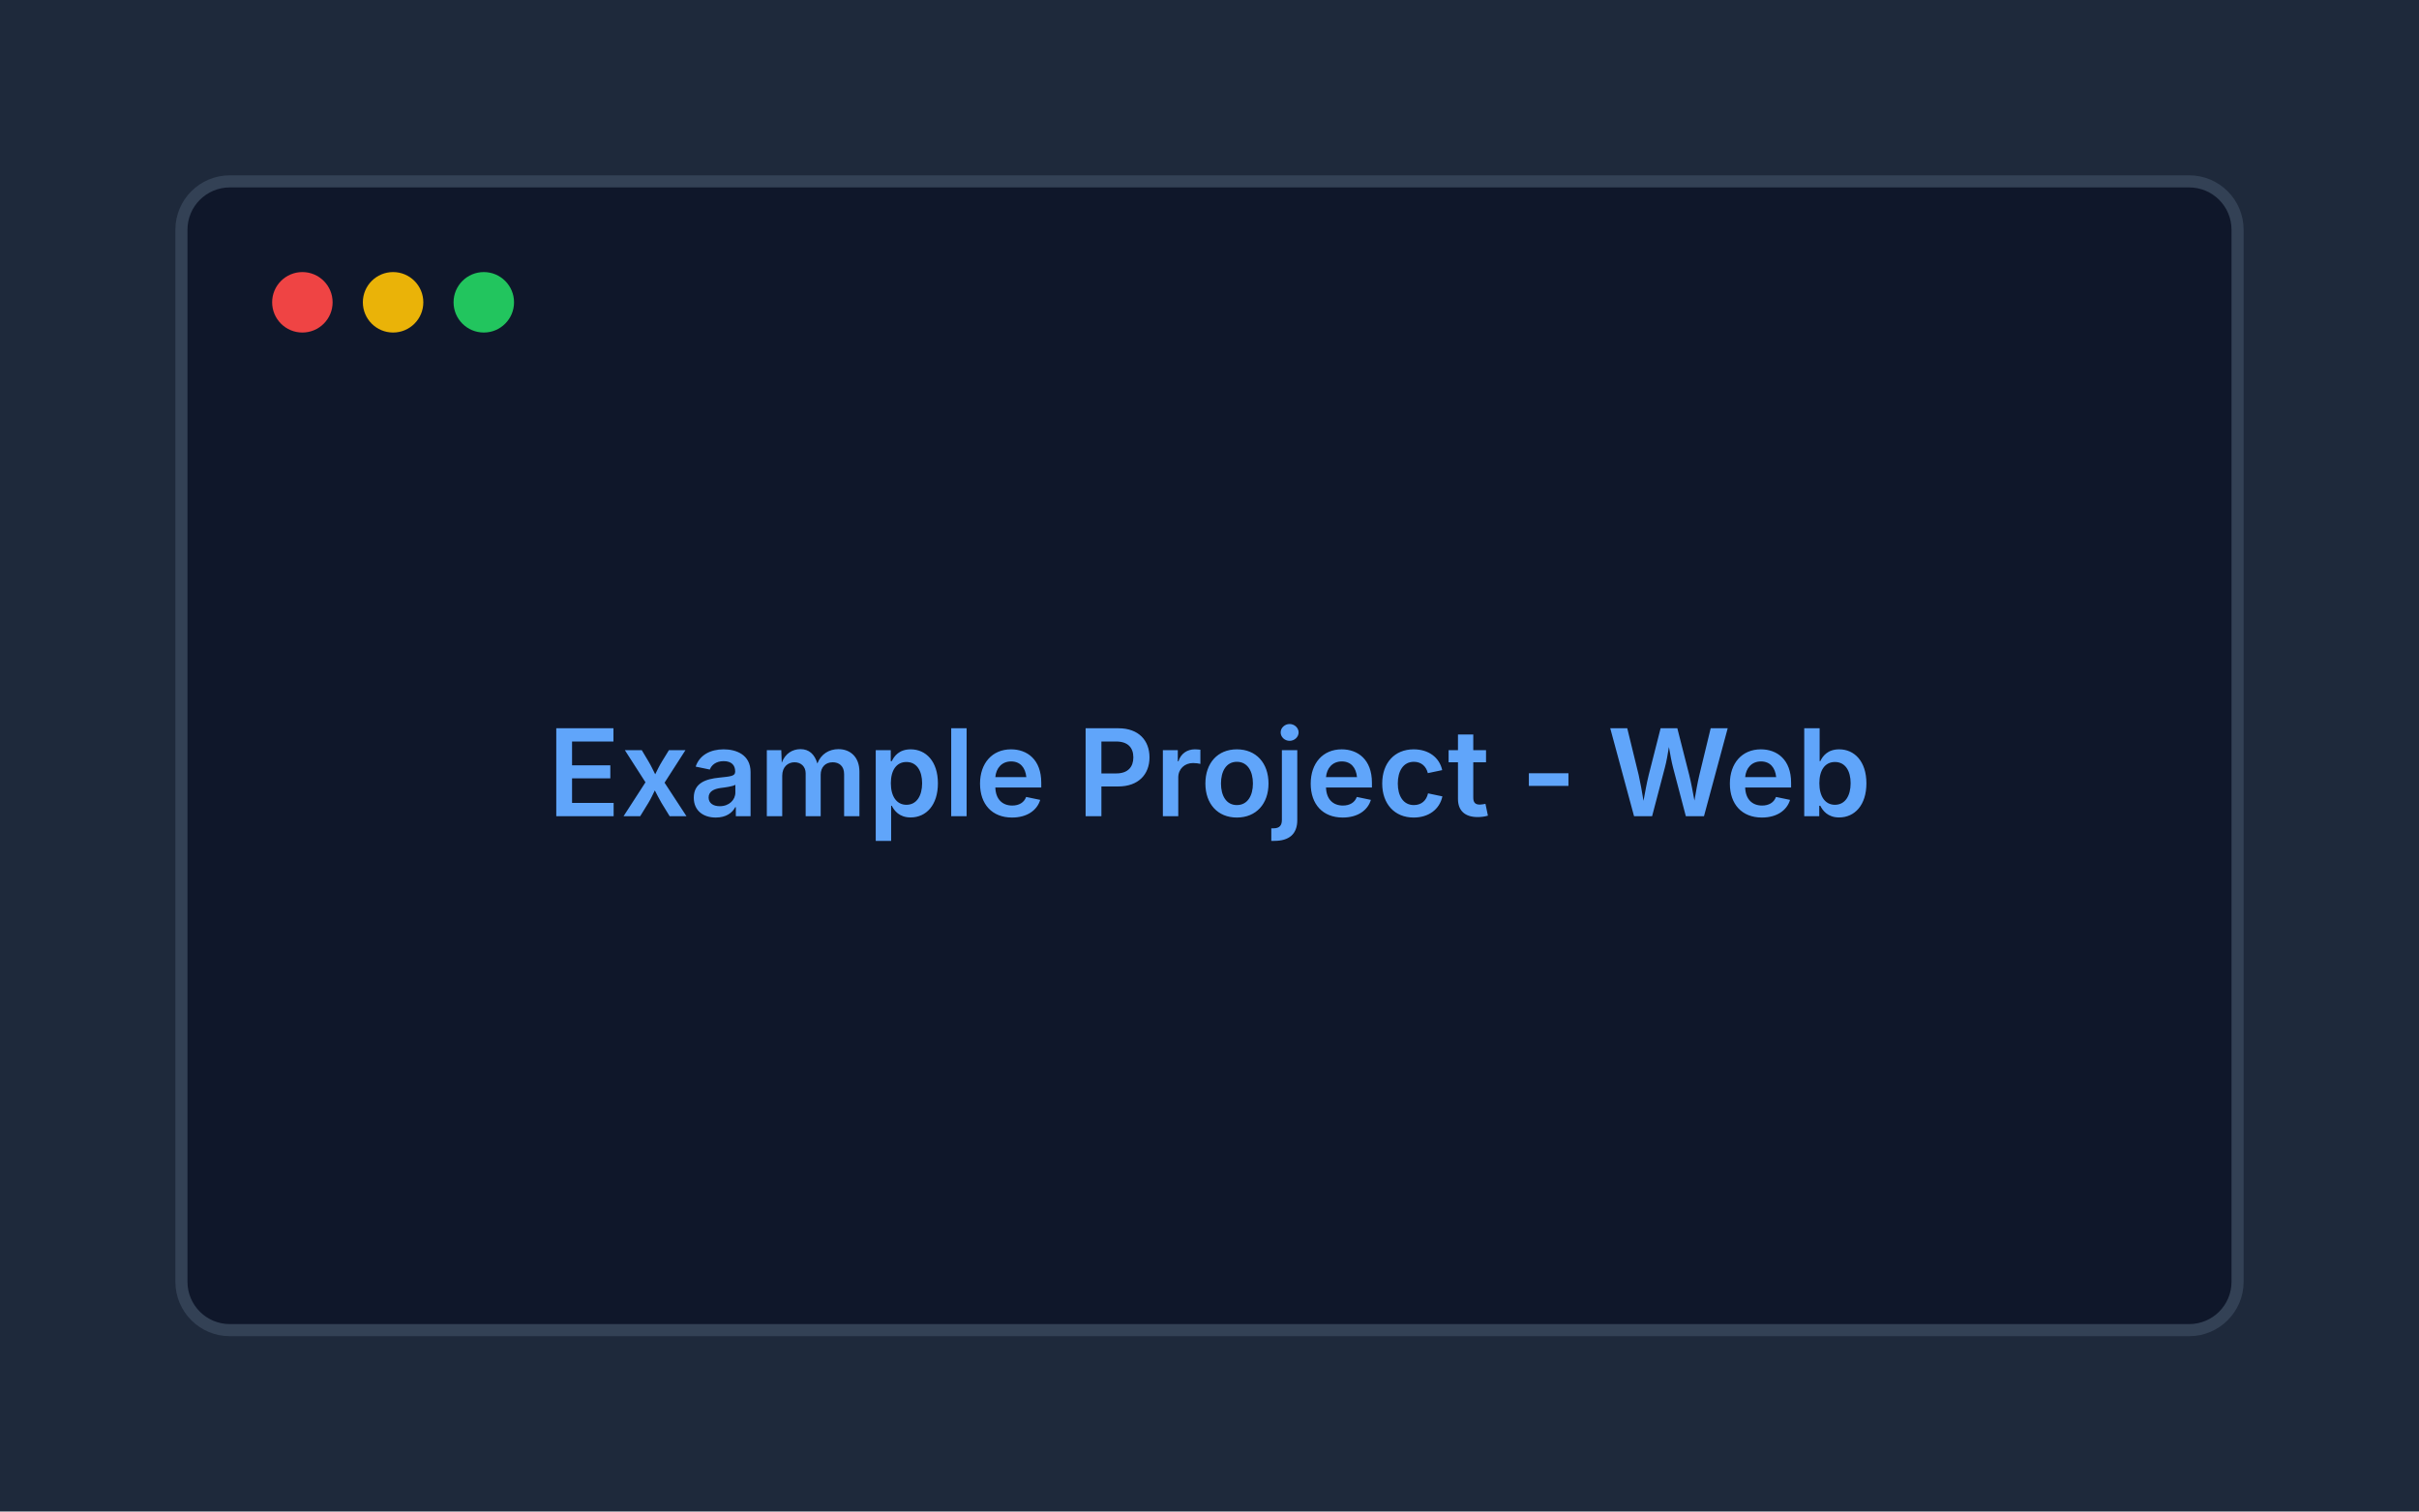
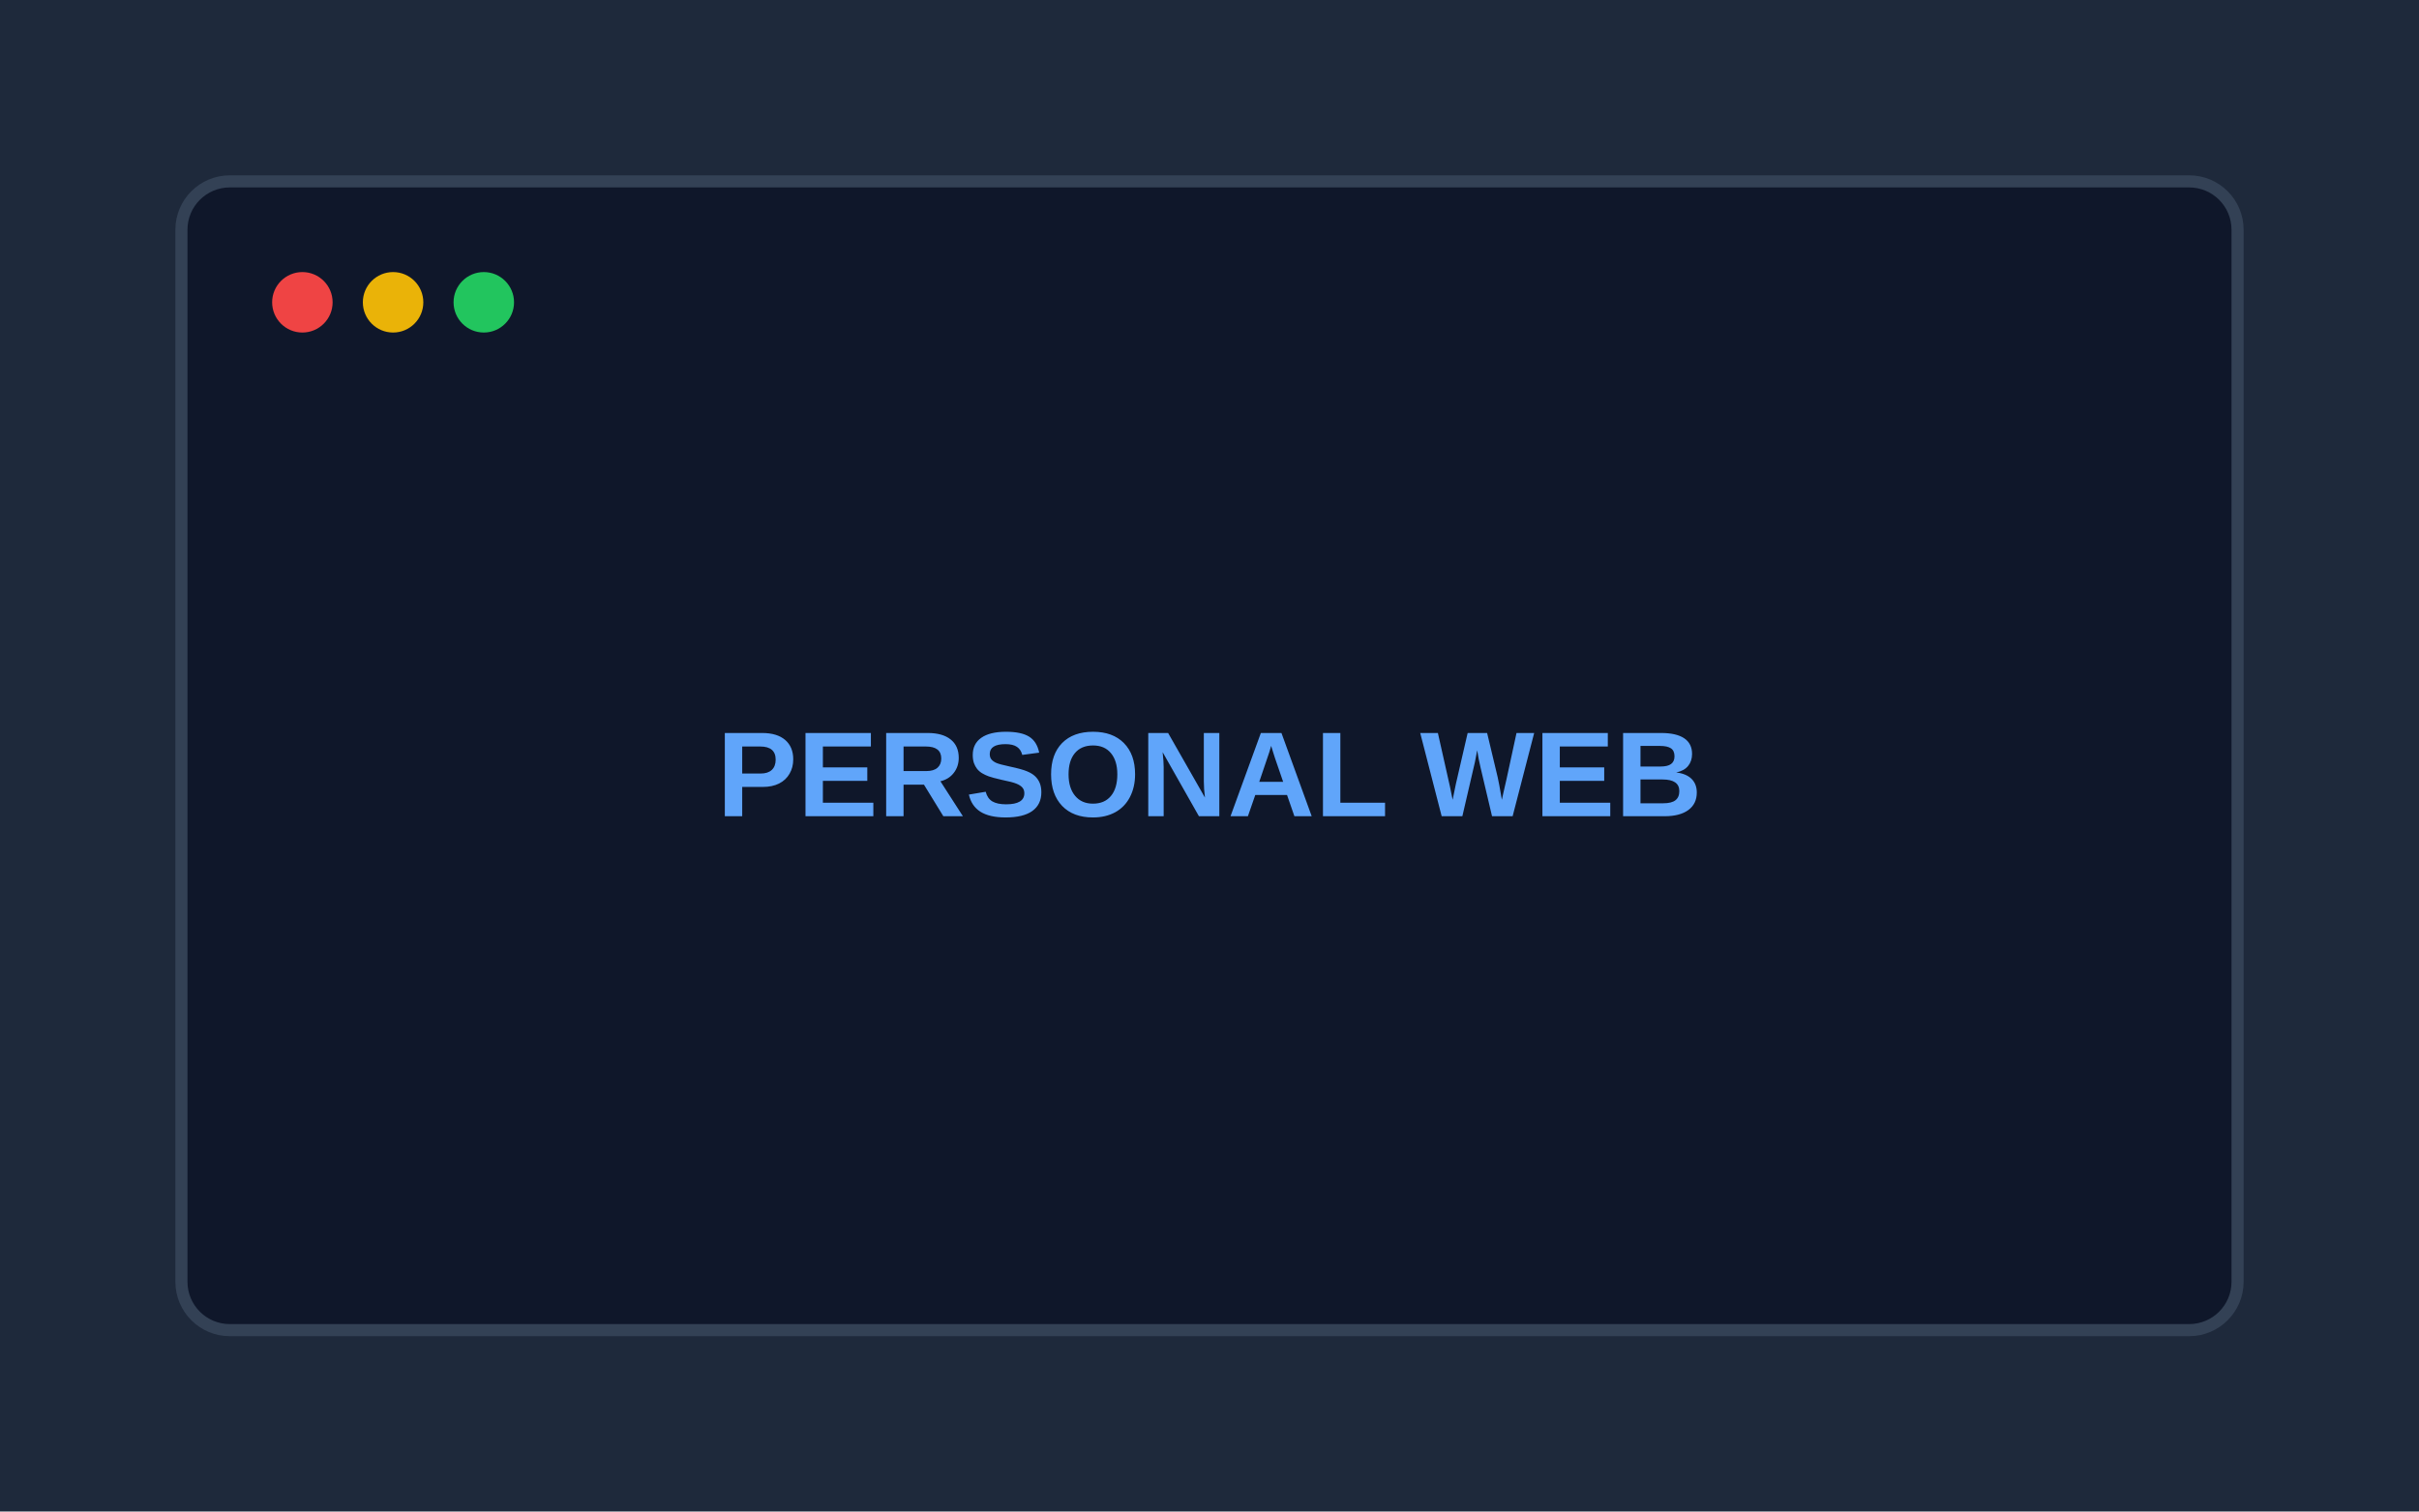
<svg xmlns="http://www.w3.org/2000/svg" width="400" height="250" viewBox="0 0 400 250">
  <rect width="400" height="250" fill="#1e293b" />
  <rect x="30" y="30" width="340" height="190" rx="8" fill="#0f172a" stroke="#334155" stroke-width="2" />
  <circle cx="50" cy="50" r="5" fill="#ef4444" />
  <circle cx="65" cy="50" r="5" fill="#eab308" />
  <circle cx="80" cy="50" r="5" fill="#22c55e" />
-   <text x="200" y="135" fill="#60a5fa" font-family="Inter, sans-serif" font-size="20" font-weight="600" text-anchor="middle">Example Project - Web</text>
+   <text x="200" y="135" fill="#60a5fa" font-family="Tahoma, Arial, sans-serif" font-size="20" font-weight="600" text-anchor="middle">PERSONAL WEB</text>
</svg>
